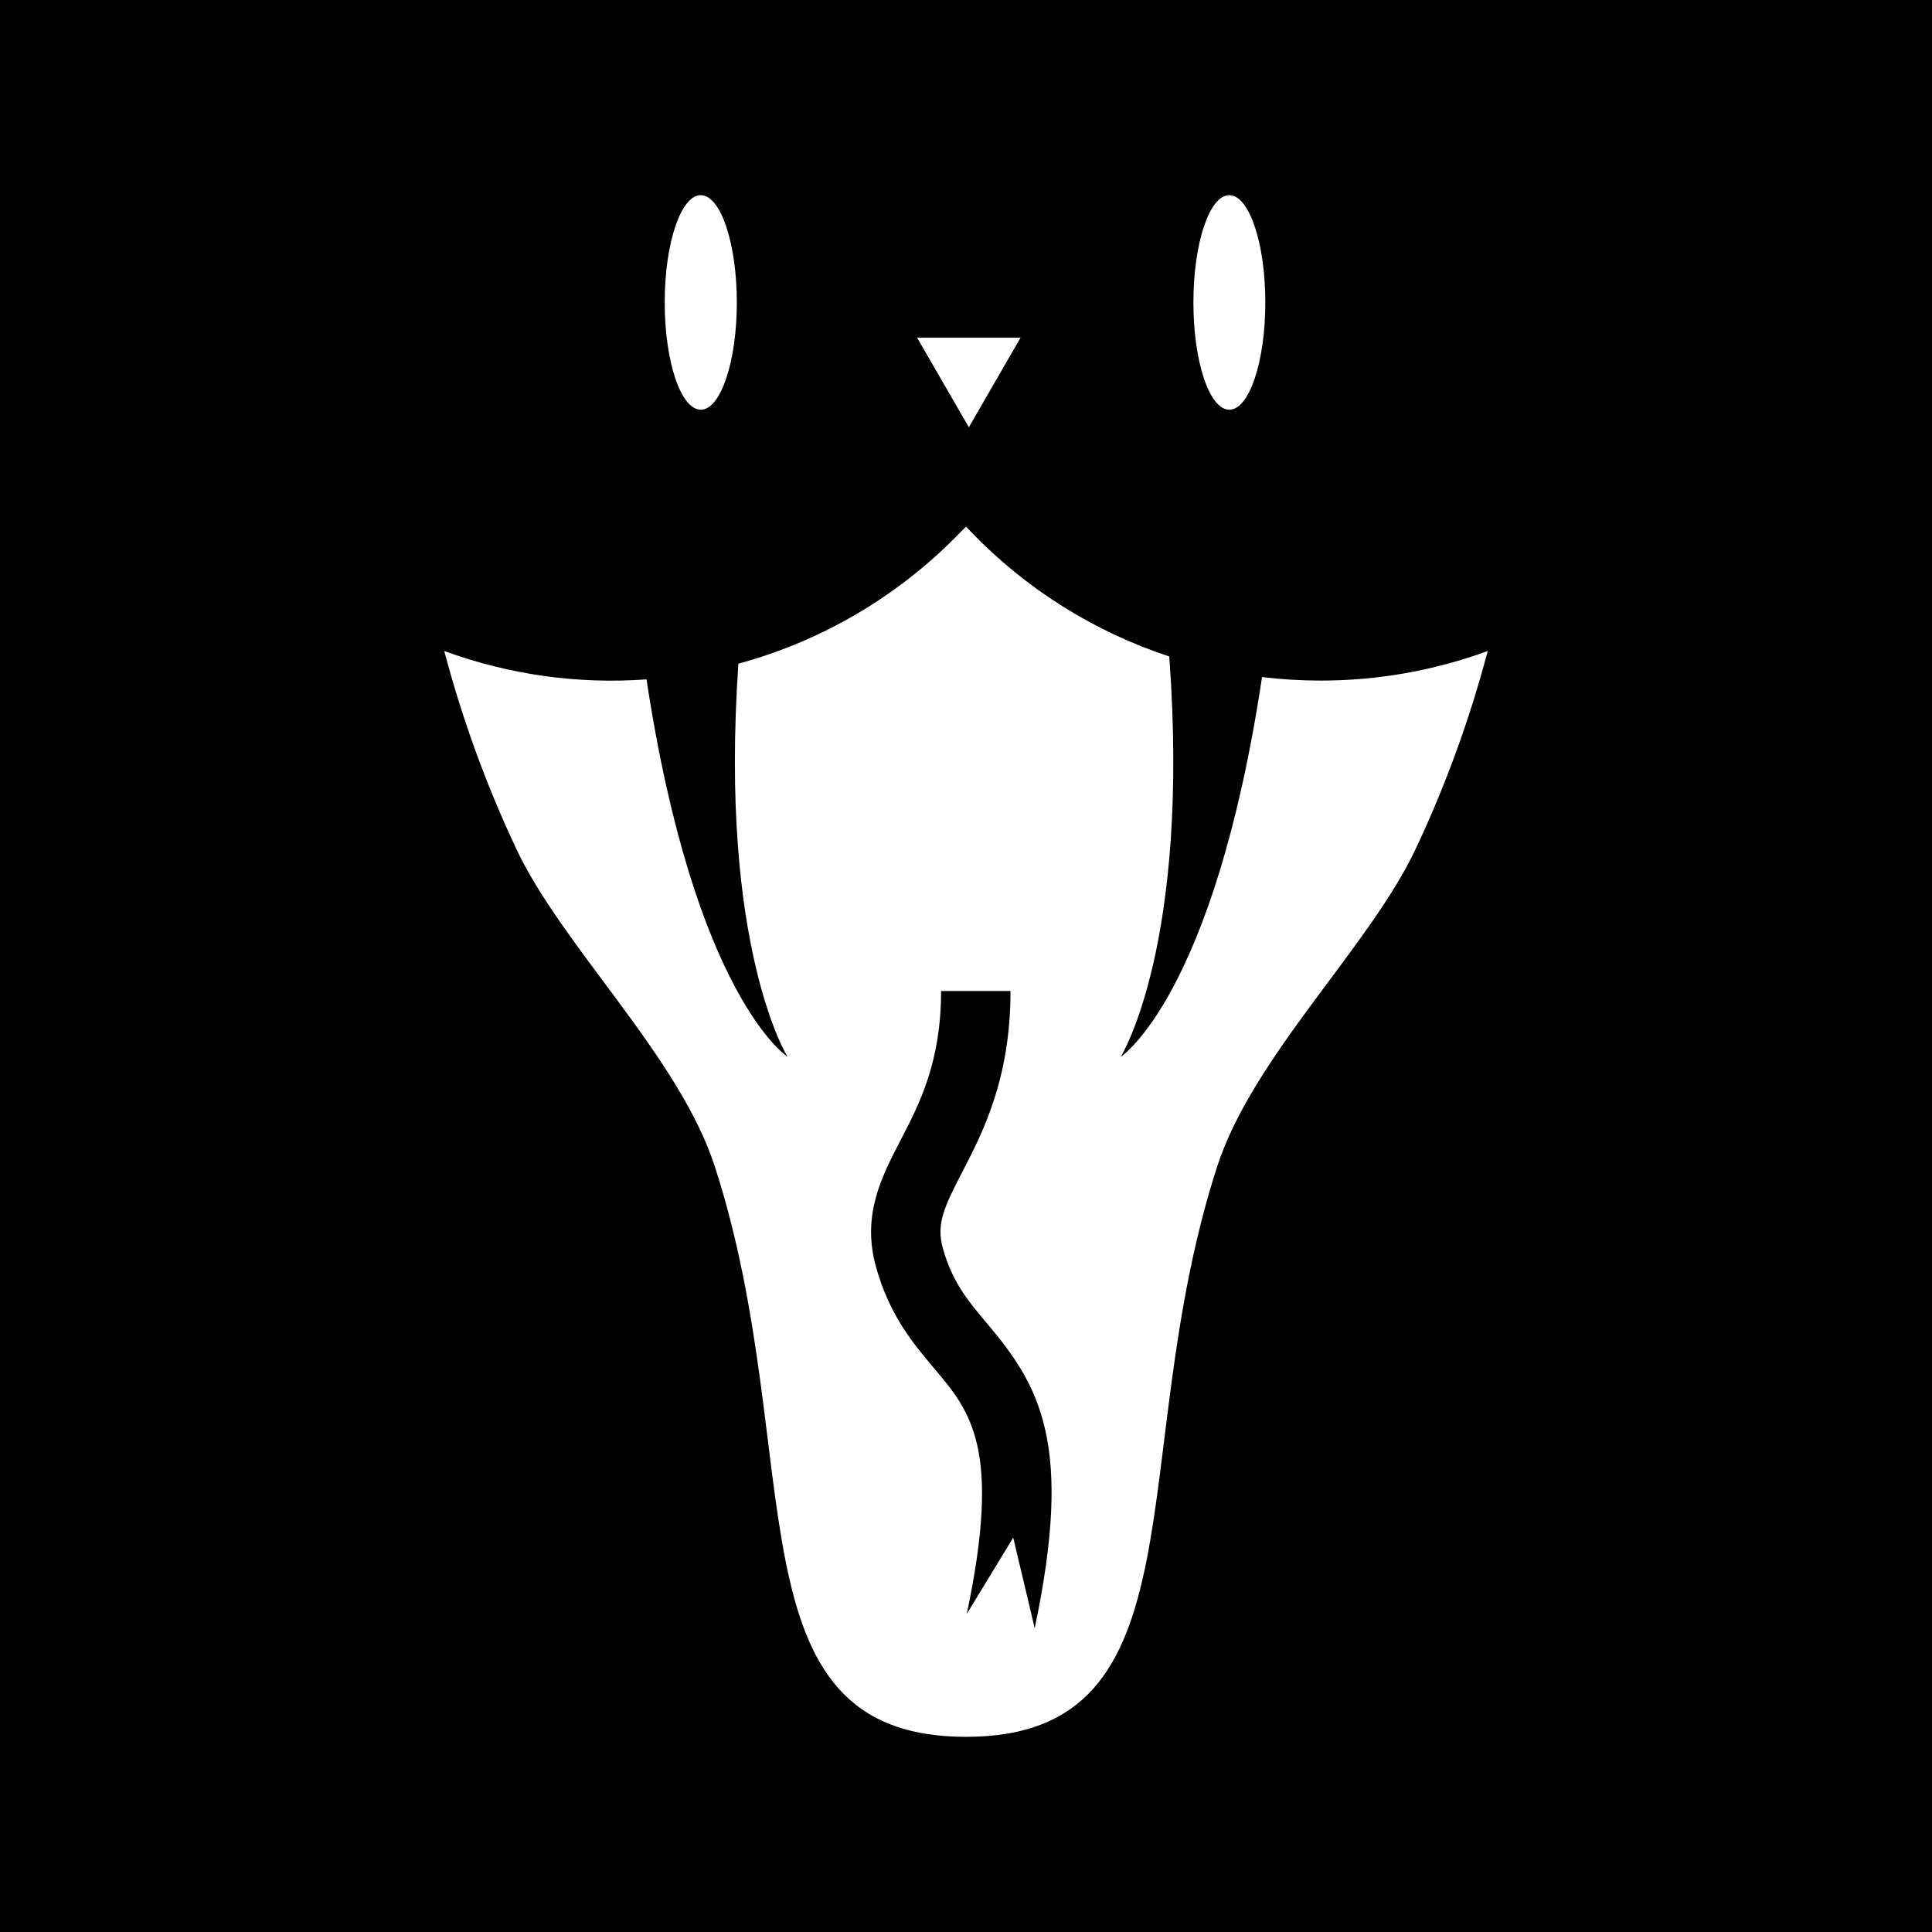
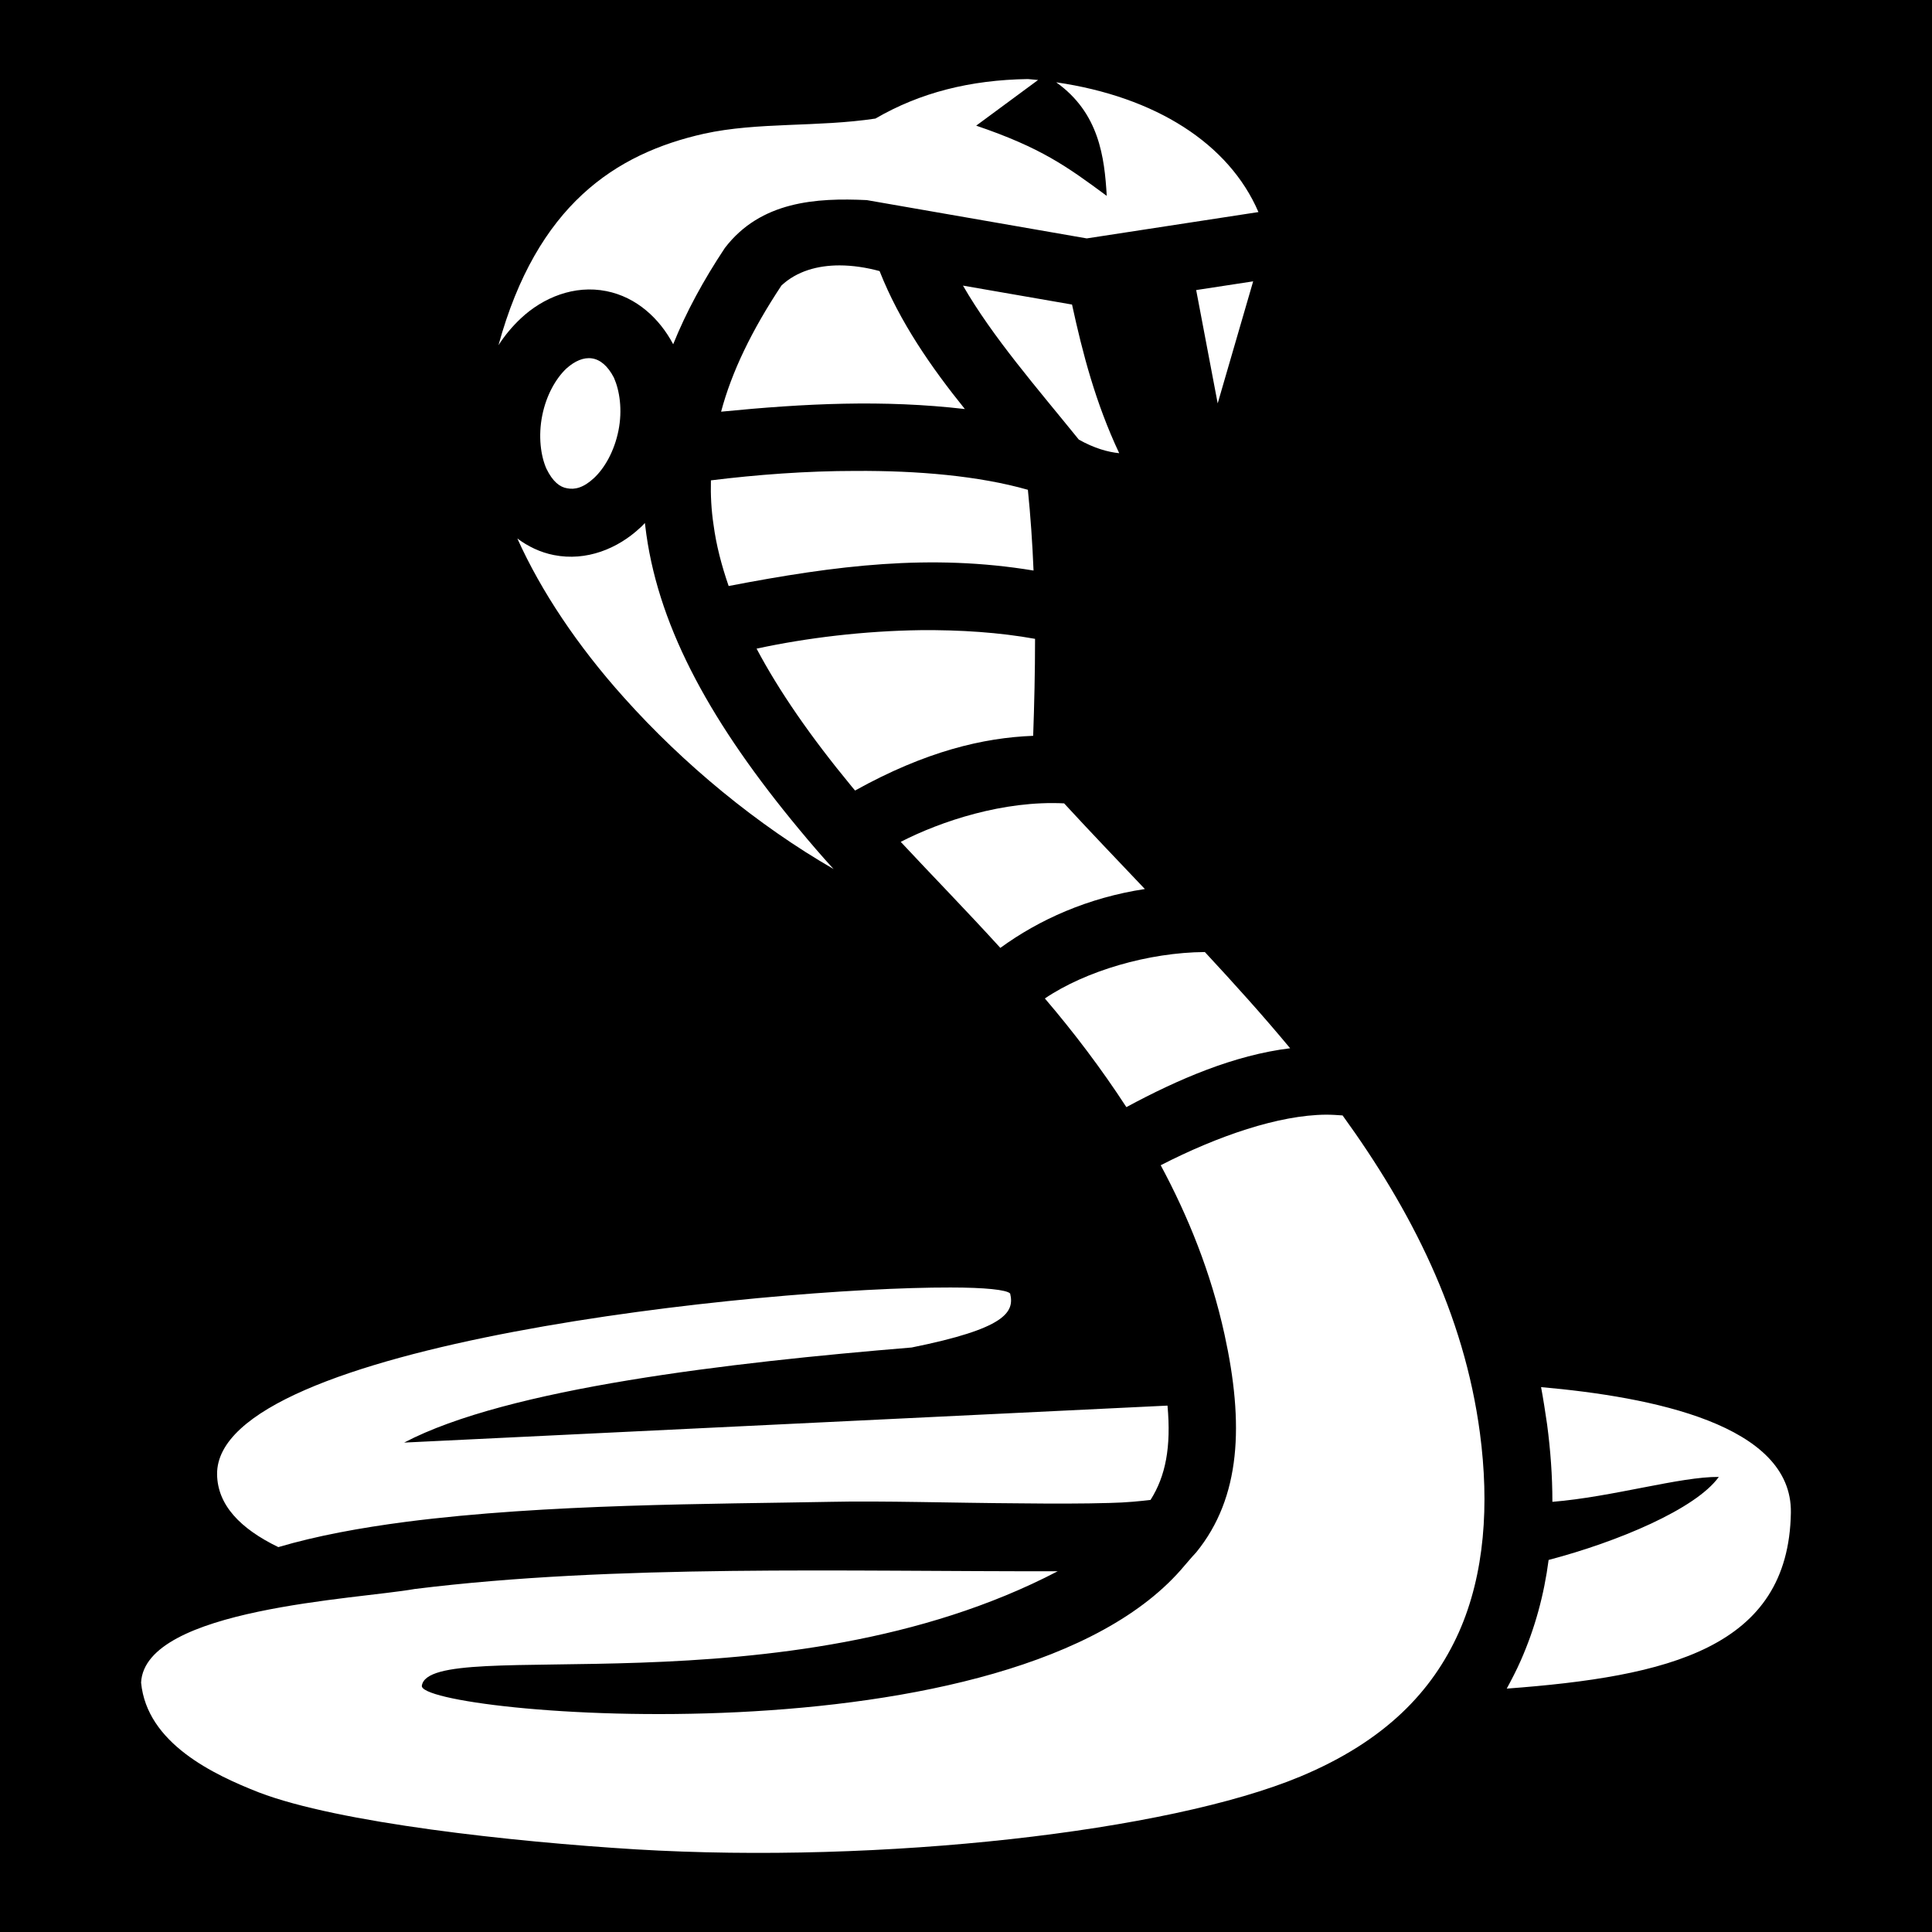
- <svg xmlns="http://www.w3.org/2000/svg" viewBox="0 0 512 512">
-   <path d="M0 0h512v512H0z" />
-   <path fill="#fff" d="M185.705 51.72c-5.27 0-9.55 12.73-9.55 28.43s4.29 28.43 9.56 28.43c5.27 0 9.55-12.73 9.55-28.43s-4.29-28.43-9.56-28.43zm140.07 0c-5.27 0-9.51 12.73-9.51 28.43s4.23 28.42 9.51 28.42v.01c5.28 0 9.55-12.73 9.55-28.43s-4.28-28.43-9.55-28.43zm-82.74 37.75l13.72 23.76 13.71-23.76zm12.97 50.09c-.4.46-.905.924-1.32 1.32a128.63 128.63 0 0 1-59 35c-5.19 75.01 13 104.16 13 104.16s-24.57-15.91-37.35-100a128.391 128.391 0 0 1-53.602-7.52 306.7 306.7 0 0 0 19.001 52.25c12.19 26.08 43.29 55.18 52.75 84.51 24.78 76.7 2.85 151 66.51 151 63.66 0 41.772-74.3 66.522-151 9.46-29.34 40.55-58.43 52.75-84.51a306.679 306.679 0 0 0 19-52.25 128.392 128.392 0 0 1-44.32 7.84c-5.178-.001-10.35-.311-15.49-.93-12.75 84.63-37.44 100.63-37.44 100.63s18.5-29.65 12.85-106.09a128.768 128.768 0 0 1-52.6-33.09zm-6.61 123.06h18.4c0 23.34-7.41 37.62-12.82 48.05-4.83 9.32-6.9 13.72-5.09 20.19 2.51 9 6.8 14.09 11.8 20 13.85 16.4 22.86 31.79 12.52 80.62l-5.69-24-12.31 20.23c9.27-43.86 1-53.66-8.58-65-5.57-6.6-11.88-14.07-15.46-26.91-3.84-13.72 1.44-23.89 6.48-33.6 5.04-9.71 10.75-20.72 10.75-39.58z" />
+ <svg xmlns="http://www.w3.org/2000/svg" viewBox="0 0 512 512" style="height: 512px; width: 512px;">
+   <path d="M0 0h512v512H0z" fill="#000" />
+   <g class="" transform="translate(0,0)" style="touch-action: none;">
+     <path fill="#fff" d="M272.4 20.95c-15.3.23-28.6 3.6-40.4 10.47-15.4 2.32-31.2.89-45.4 4.01-23.6 5.29-44.3 18.98-54.5 56.05 1.7-2.63 3.7-5.01 5.9-7.08 5.9-5.55 14.2-8.95 22.7-7.25 8 1.59 14.1 7.27 17.7 14.08 3.4-8.45 8-16.94 13.7-25.52 9.5-12.42 24.3-13.31 37.6-12.68L288 63.18l45.5-6.98c-7.8-18.12-27.2-30.54-53.6-34.39 11.4 8.12 12.8 19.86 13.4 30.1-10.6-7.83-17.4-12.76-34.6-18.61l16.4-12.1c-.9-.1-1.8-.18-2.7-.25zm-49.9 49.38c-5.8 0-11.3 1.51-15.4 5.32-7.9 11.93-13.2 22.91-16 33.45 22.3-2.2 43-3.2 64.6-.7-8.9-11.04-17.3-23.12-22.6-36.56-3.5-.95-7.1-1.5-10.6-1.51zm109.6 4.23L317 76.87l5.7 30.03zm-76.9 1.13c7.9 13.7 19.7 27.21 30.7 40.81 4.1 2.3 7.7 3.3 10.7 3.6-6.3-13.4-9.7-26.53-12.5-39.39zM150.1 97.66c-2.7 2.54-5.3 6.94-6.4 12.44-1.1 5.5-.4 10.7 1.1 14.1 1.7 3.5 3.6 4.9 5.5 5.2 2 .4 4.3-.1 7.1-2.7s5.4-7.1 6.5-12.6c1.1-5.5.3-10.6-1.2-14-3.3-6.39-8.1-6.47-12.6-2.44zm76.6 27.14c-13 0-26.2 1-38.3 2.5-.1 3.9.1 7.9.7 11.8.7 5.3 2.1 10.7 4 16.2 28.6-5.5 53.5-8.6 80.8-4.1-.3-7.3-.8-14.5-1.5-21.4-13-3.7-29.2-5.1-45.7-5zm-55.8 13.8c-.4.4-.8.9-1.3 1.3-5.9 5.5-14.2 8.9-22.8 7.2-3.6-.7-6.9-2.3-9.7-4.4 6.3 14 16 28.5 28.2 42.1 15.9 17.8 35.5 33.9 55.6 45.5-3.2-3.5-6.2-7-9.1-10.5-23-27.7-36.9-52.7-40.5-78.1-.1-1-.3-2.1-.4-3.1zm73 28.4c-14.8.2-30 2-43.4 4.9 6 11.3 14.3 23.3 25.1 36.4.3.4.7.8 1 1.2 18.7-10.4 34-14 47.2-14.5.3-8.4.5-17 .5-25.7-9.4-1.7-19.8-2.4-30.4-2.3zm-5.2 56.1c8.2 8.8 17.3 18.1 26.4 28.1 10.3-7.5 23.2-13.3 38.3-15.6-7.3-7.7-14.5-15.2-21.4-22.7-16-.8-32.6 4.7-43.3 10.2zm38.2 41.5c7.6 8.9 14.9 18.5 21.6 28.8 13.7-7.4 28.6-13.8 43.4-15.6-7.3-8.8-14.9-17.2-22.6-25.5-14.9.1-31.6 5-42.4 12.3zm74.5 30.8c-12.5.1-28.6 5.6-43.8 13.4 7.3 13.6 13.3 28.4 16.9 44.8 5.2 23.7 4.4 43.2-7.5 57.8-1.6 1.7-2 2.3-3 3.4-44.6 53.7-203.7 39.5-202.2 31.9 2.2-13.6 96.1 7.5 168.5-30.3-56.7.1-117.1-1.9-170.4 4.7-15.02 2.7-71.52 5.1-72.51 24.8 1.54 16.1 19.23 24.4 31.2 29.1 21.11 8.1 67.31 13.1 99.91 15.1 65.2 3.9 141.1-4.7 176.1-19.3 22.5-9.4 35-22.6 42-38.2 6.9-15.5 8.1-33.9 5.6-52.8-4.2-31.7-18.3-59.2-36.4-84.2-1.4-.1-2.9-.2-4.4-.2zm-99.5 45.8c-49.1-.1-194.74 14.9-194.37 49.5.1 8.1 6.1 14.4 16.23 19.3 10.16-3 21.61-5.1 33.84-6.7 37.2-4.8 81.5-4.7 112.6-5.3 13.4-.3 32.6.3 50 .4 8.8.1 17.1.1 23.8-.1 4.7-.1 8.3-.5 10.9-.8 4-6.3 5.5-14 4.5-25l-202.3 9.8c27.4-14.4 86.1-21.2 134.5-25.2 24.8-5 27.3-9.3 26.1-14.3-.9-1-6.7-1.6-15.8-1.6zm156.5 26.4c.6 3.2 1.1 6.5 1.6 9.9.9 6.8 1.4 13.6 1.4 20.5 16-1.3 33.9-6.7 44.1-6.6-6.1 8.5-26.8 17.2-45.1 22-1.2 9.2-3.6 18.1-7.4 26.7-1.1 2.5-2.4 5-3.7 7.4 42.8-3.2 74.7-10.7 75.3-46.6.4-23.4-36.9-30.7-66.2-33.3z" />
+   </g>
</svg>
